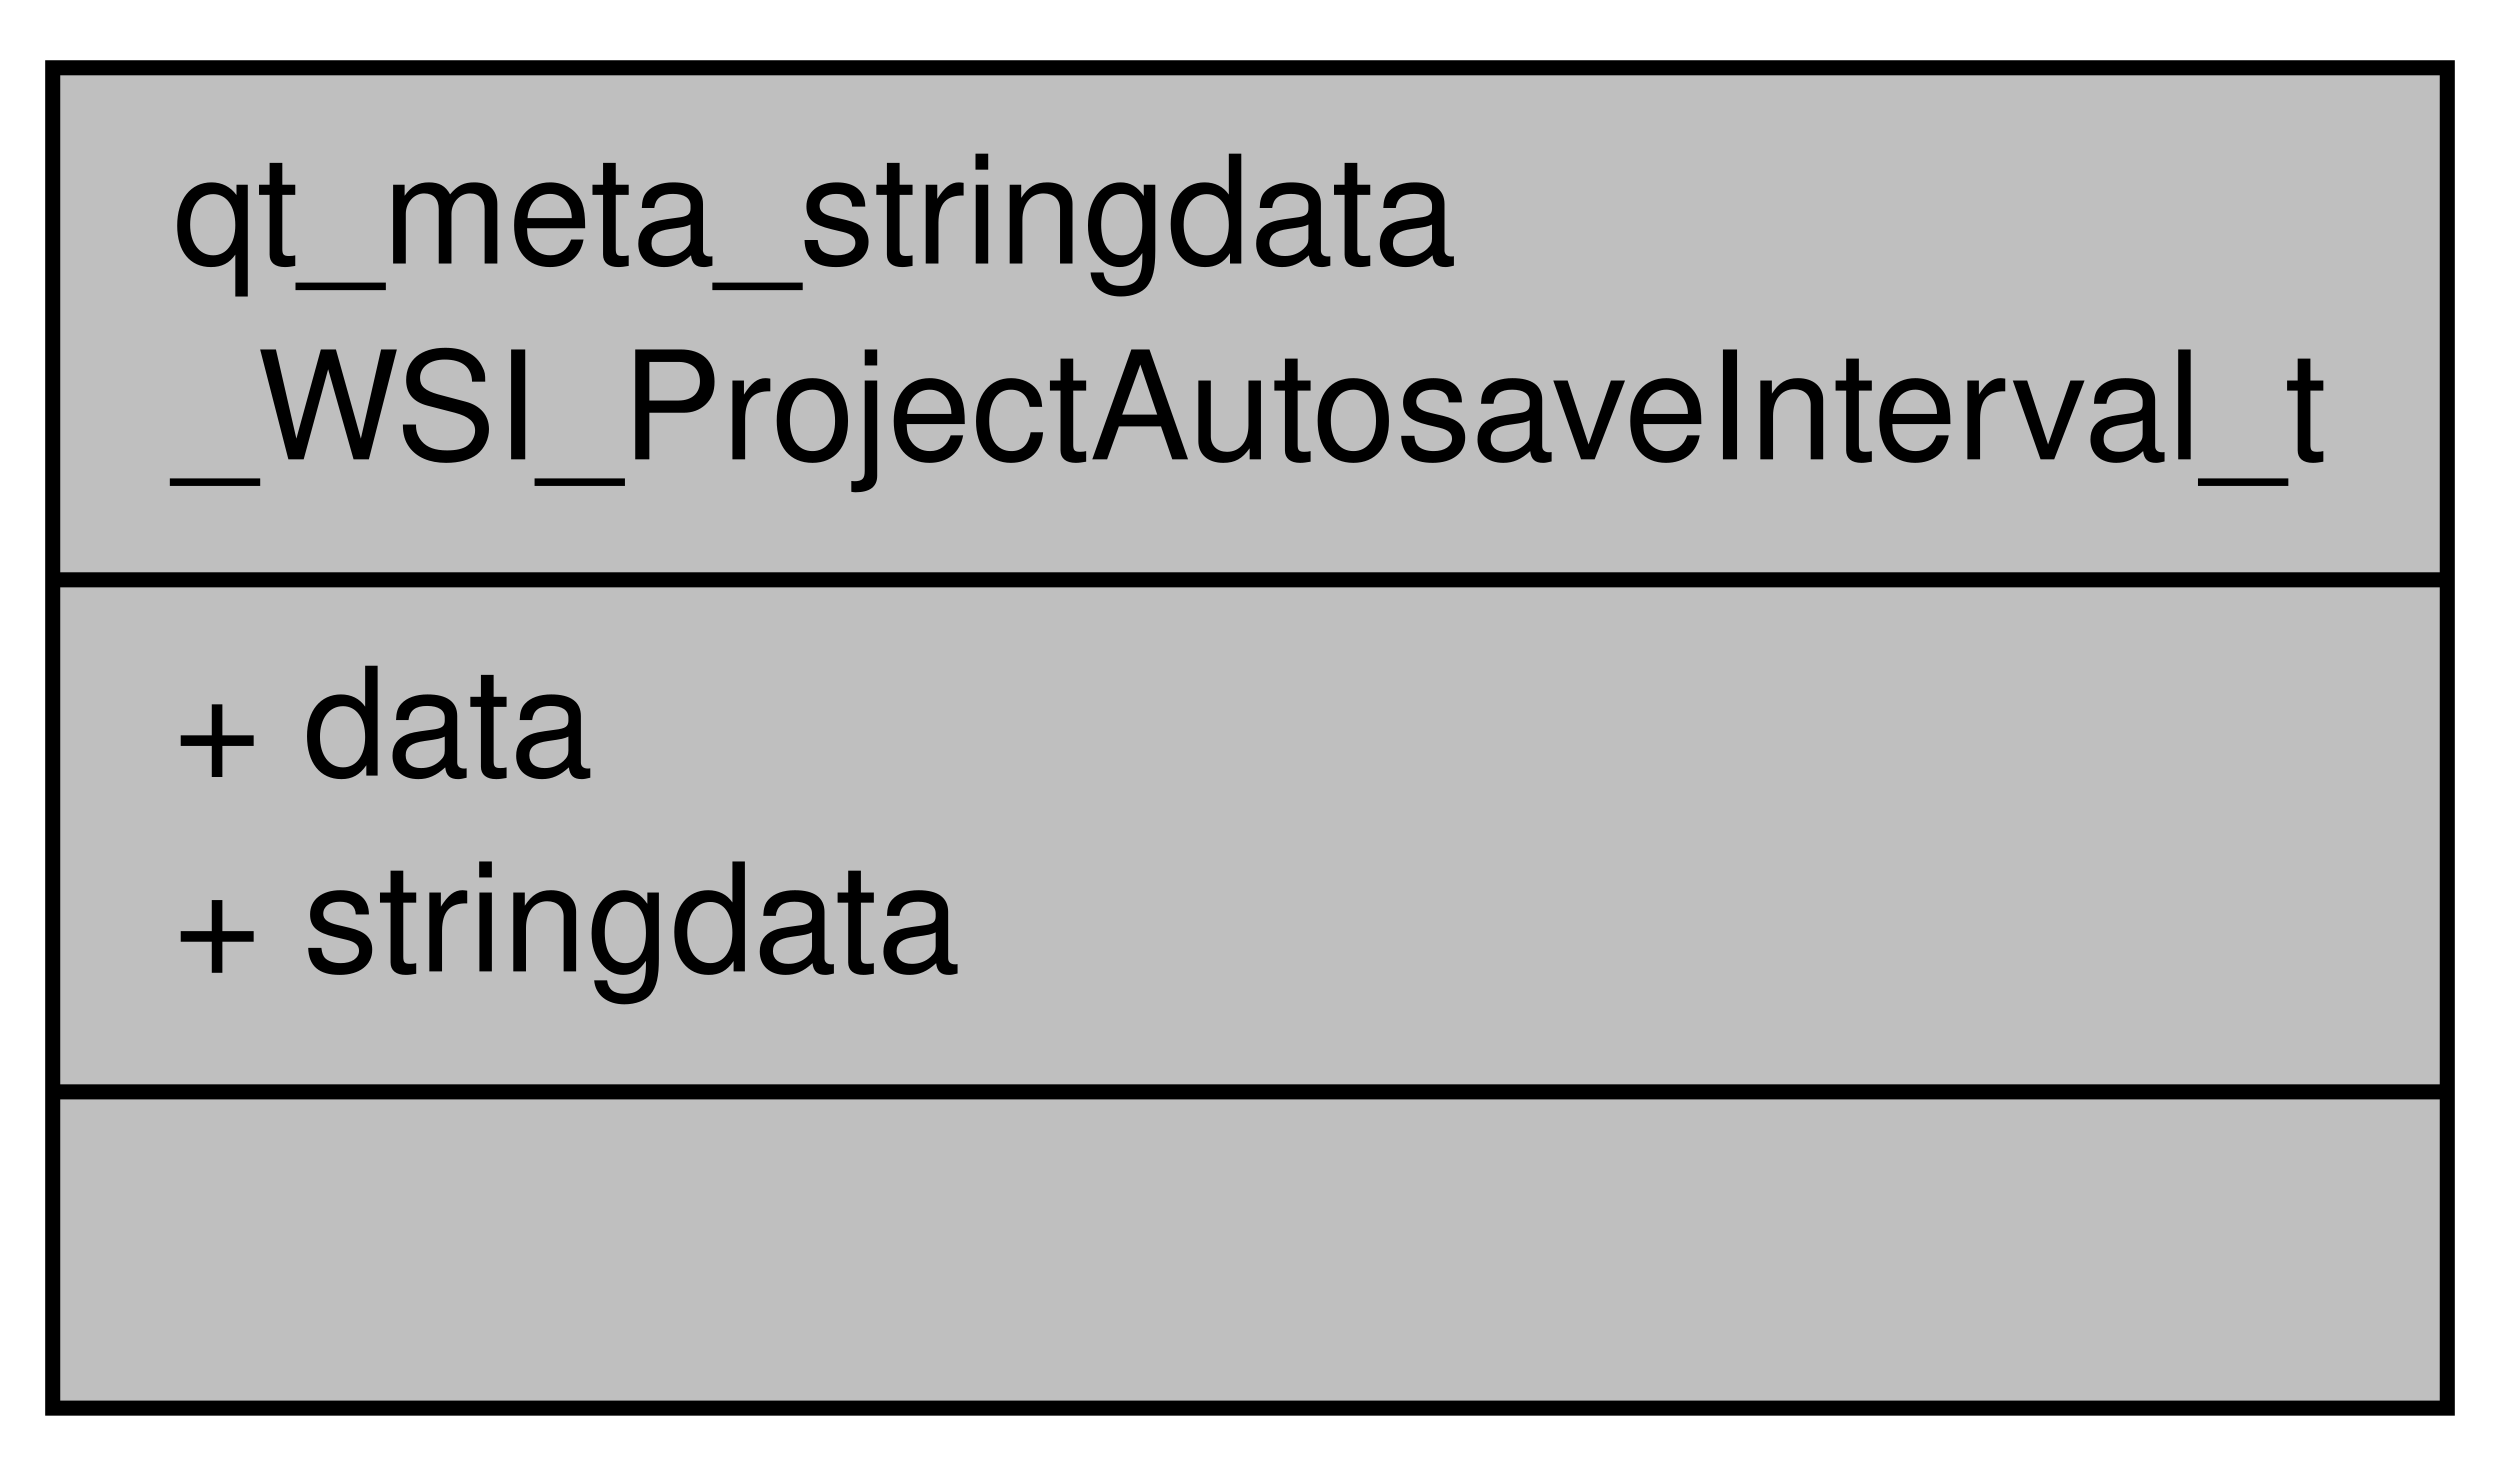
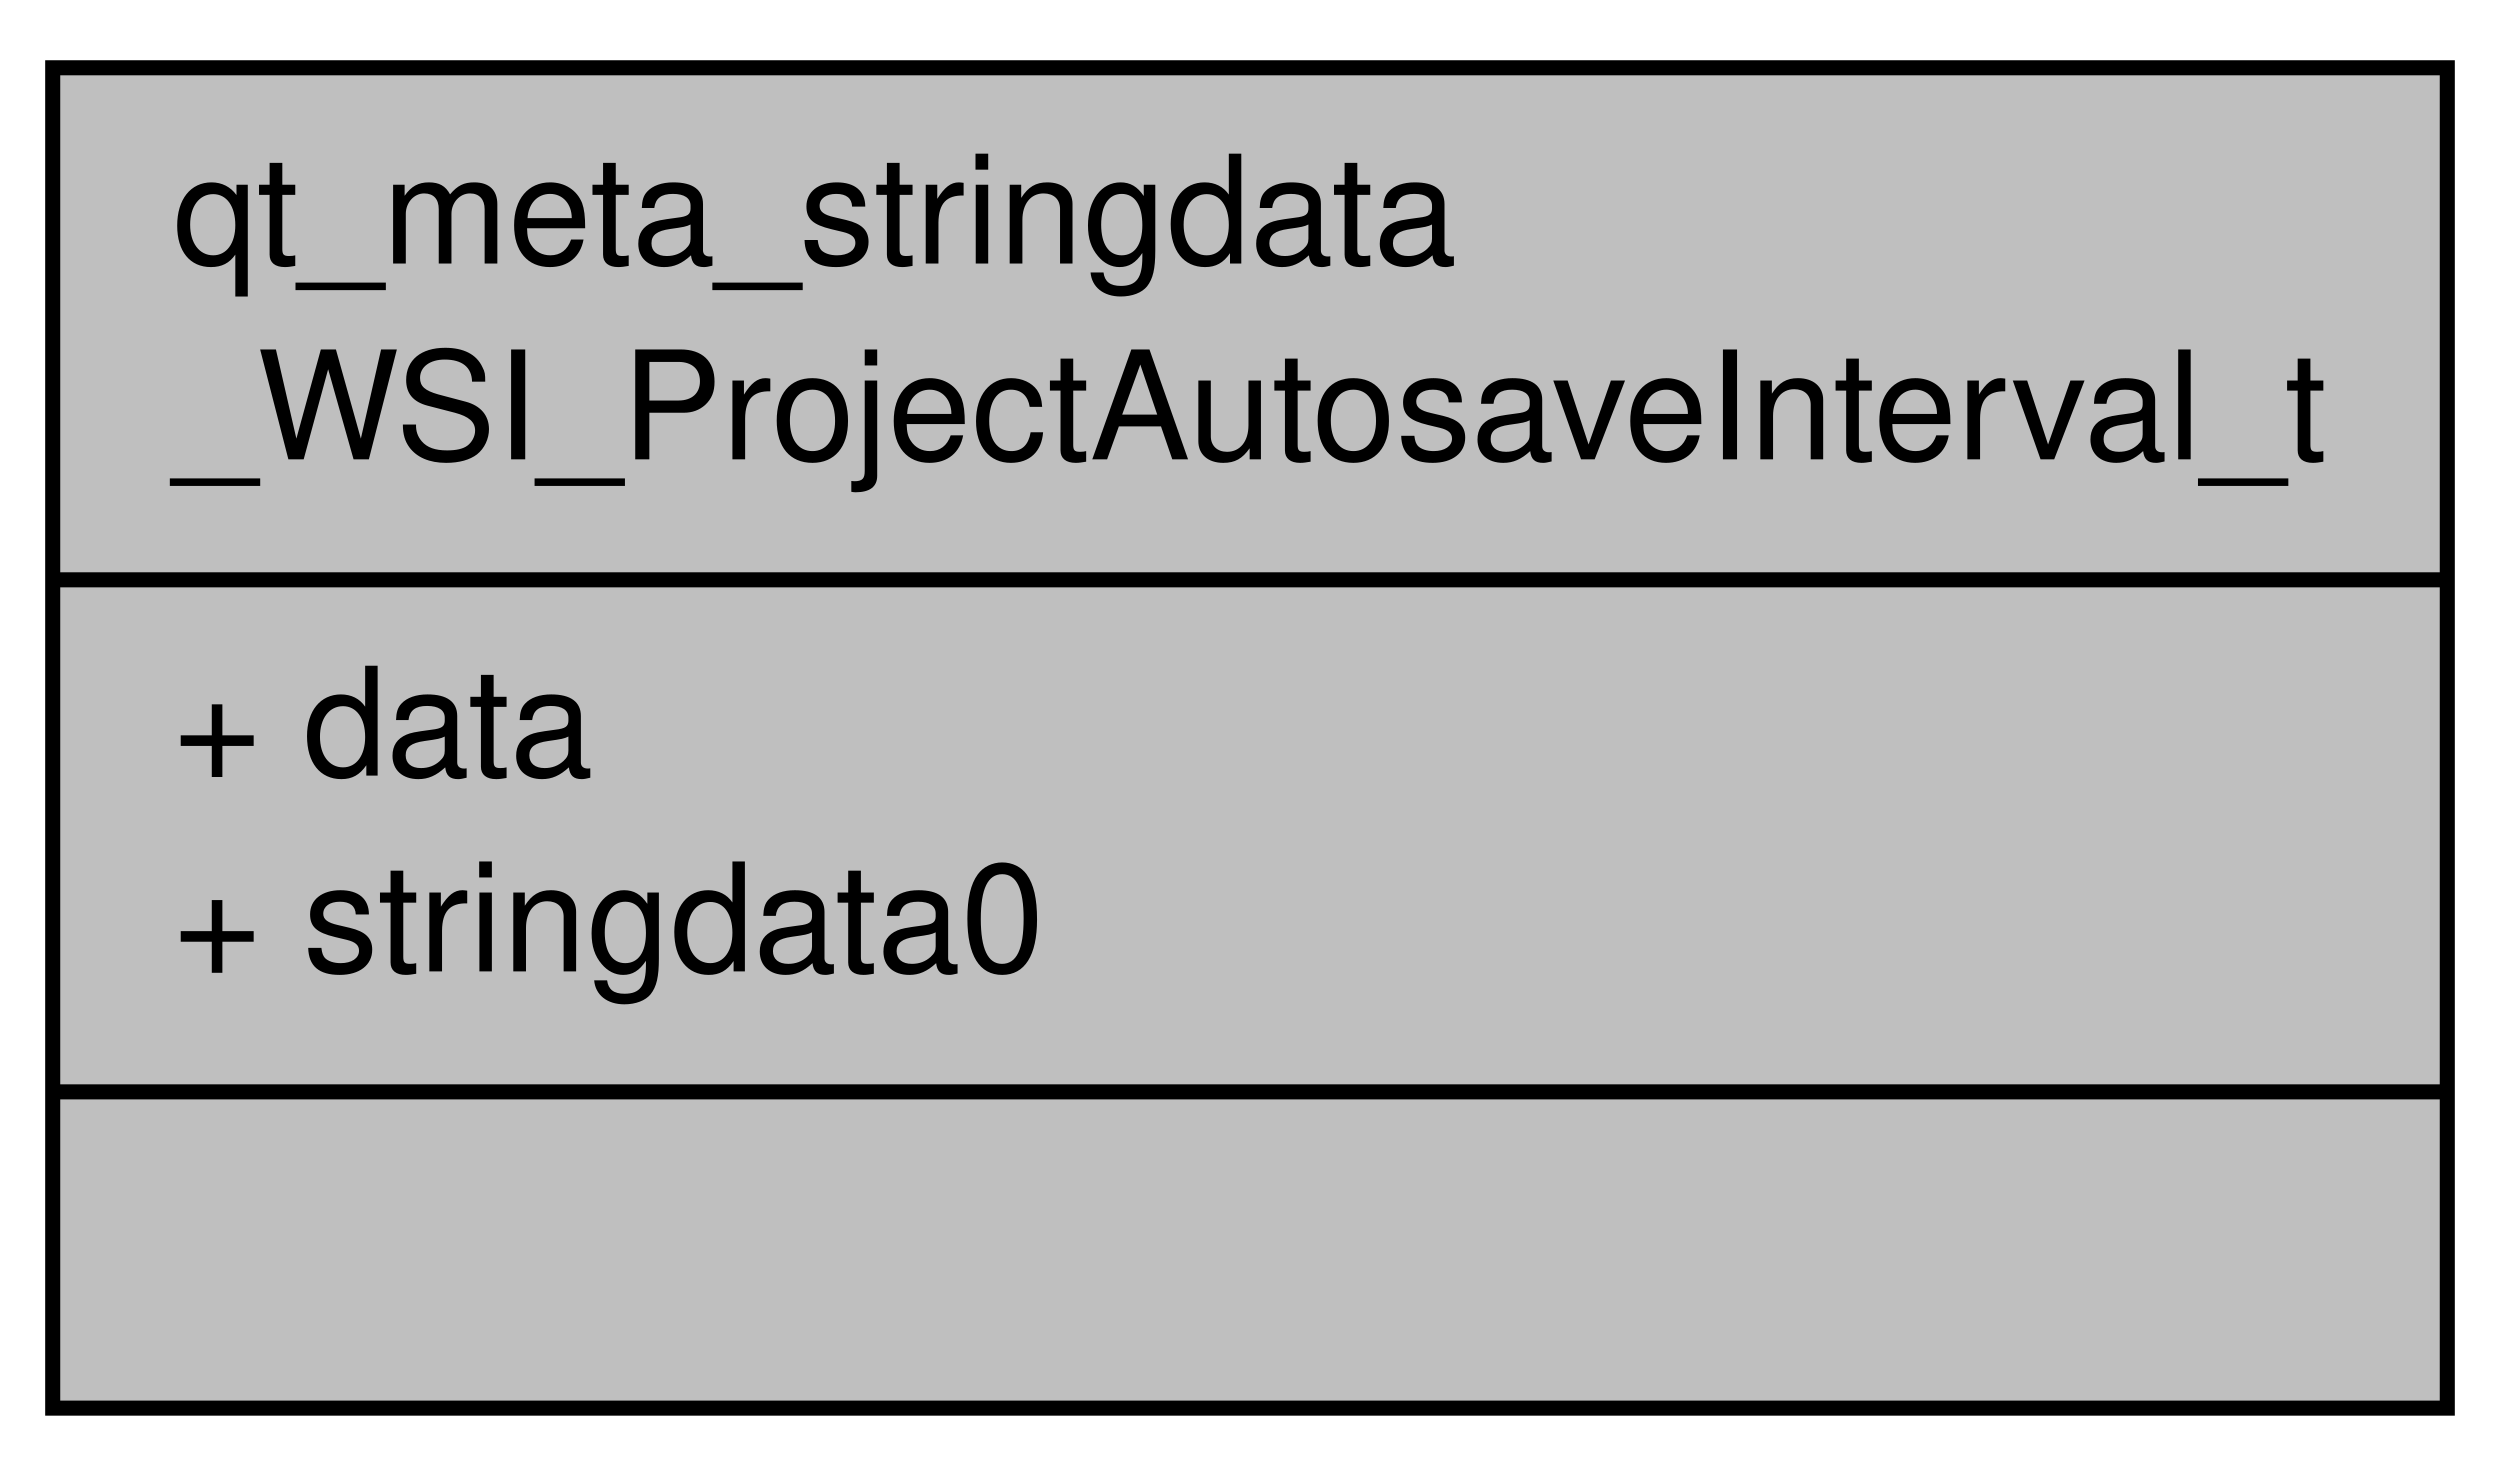
<svg xmlns="http://www.w3.org/2000/svg" width="166pt" height="98pt" viewBox="0.00 0.00 166.00 98.00">
  <g id="graph1" class="graph" transform="scale(1 1) rotate(0) translate(4 94)">
    <polygon fill="white" stroke="white" points="-4,5 -4,-94 163,-94 163,5 -4,5" />
    <g id="node1" class="node">
      <polygon fill="#bfbfbf" stroke="black" points="-0.5,-0.5 -0.5,-89.5 158.5,-89.5 158.5,-0.5 -0.5,-0.5" />
      <text text-anchor="start" x="7.5" y="-76.5" font-family="Helvetica,sans-Serif" font-size="10.00">qt_meta_stringdata</text>
      <text text-anchor="middle" x="79" y="-63.5" font-family="Helvetica,sans-Serif" font-size="10.00">_WSI_ProjectAutosaveInterval_t</text>
      <polyline fill="none" stroke="black" points="-0.5,-55.5 158.5,-55.5 " />
      <text text-anchor="start" x="7.5" y="-42.5" font-family="Helvetica,sans-Serif" font-size="10.00">+ data</text>
-       <text text-anchor="start" x="7.5" y="-29.5" font-family="Helvetica,sans-Serif" font-size="10.00">+ stringdata</text>
+       <text text-anchor="start" x="7.5" y="-29.5" font-family="Helvetica,sans-Serif" font-size="10.00">+ stringdata0</text>
      <polyline fill="none" stroke="black" points="-0.5,-21.5 158.5,-21.5 " />
      <text text-anchor="middle" x="79" y="-8.5" font-family="Helvetica,sans-Serif" font-size="10.00"> </text>
    </g>
  </g>
</svg>
